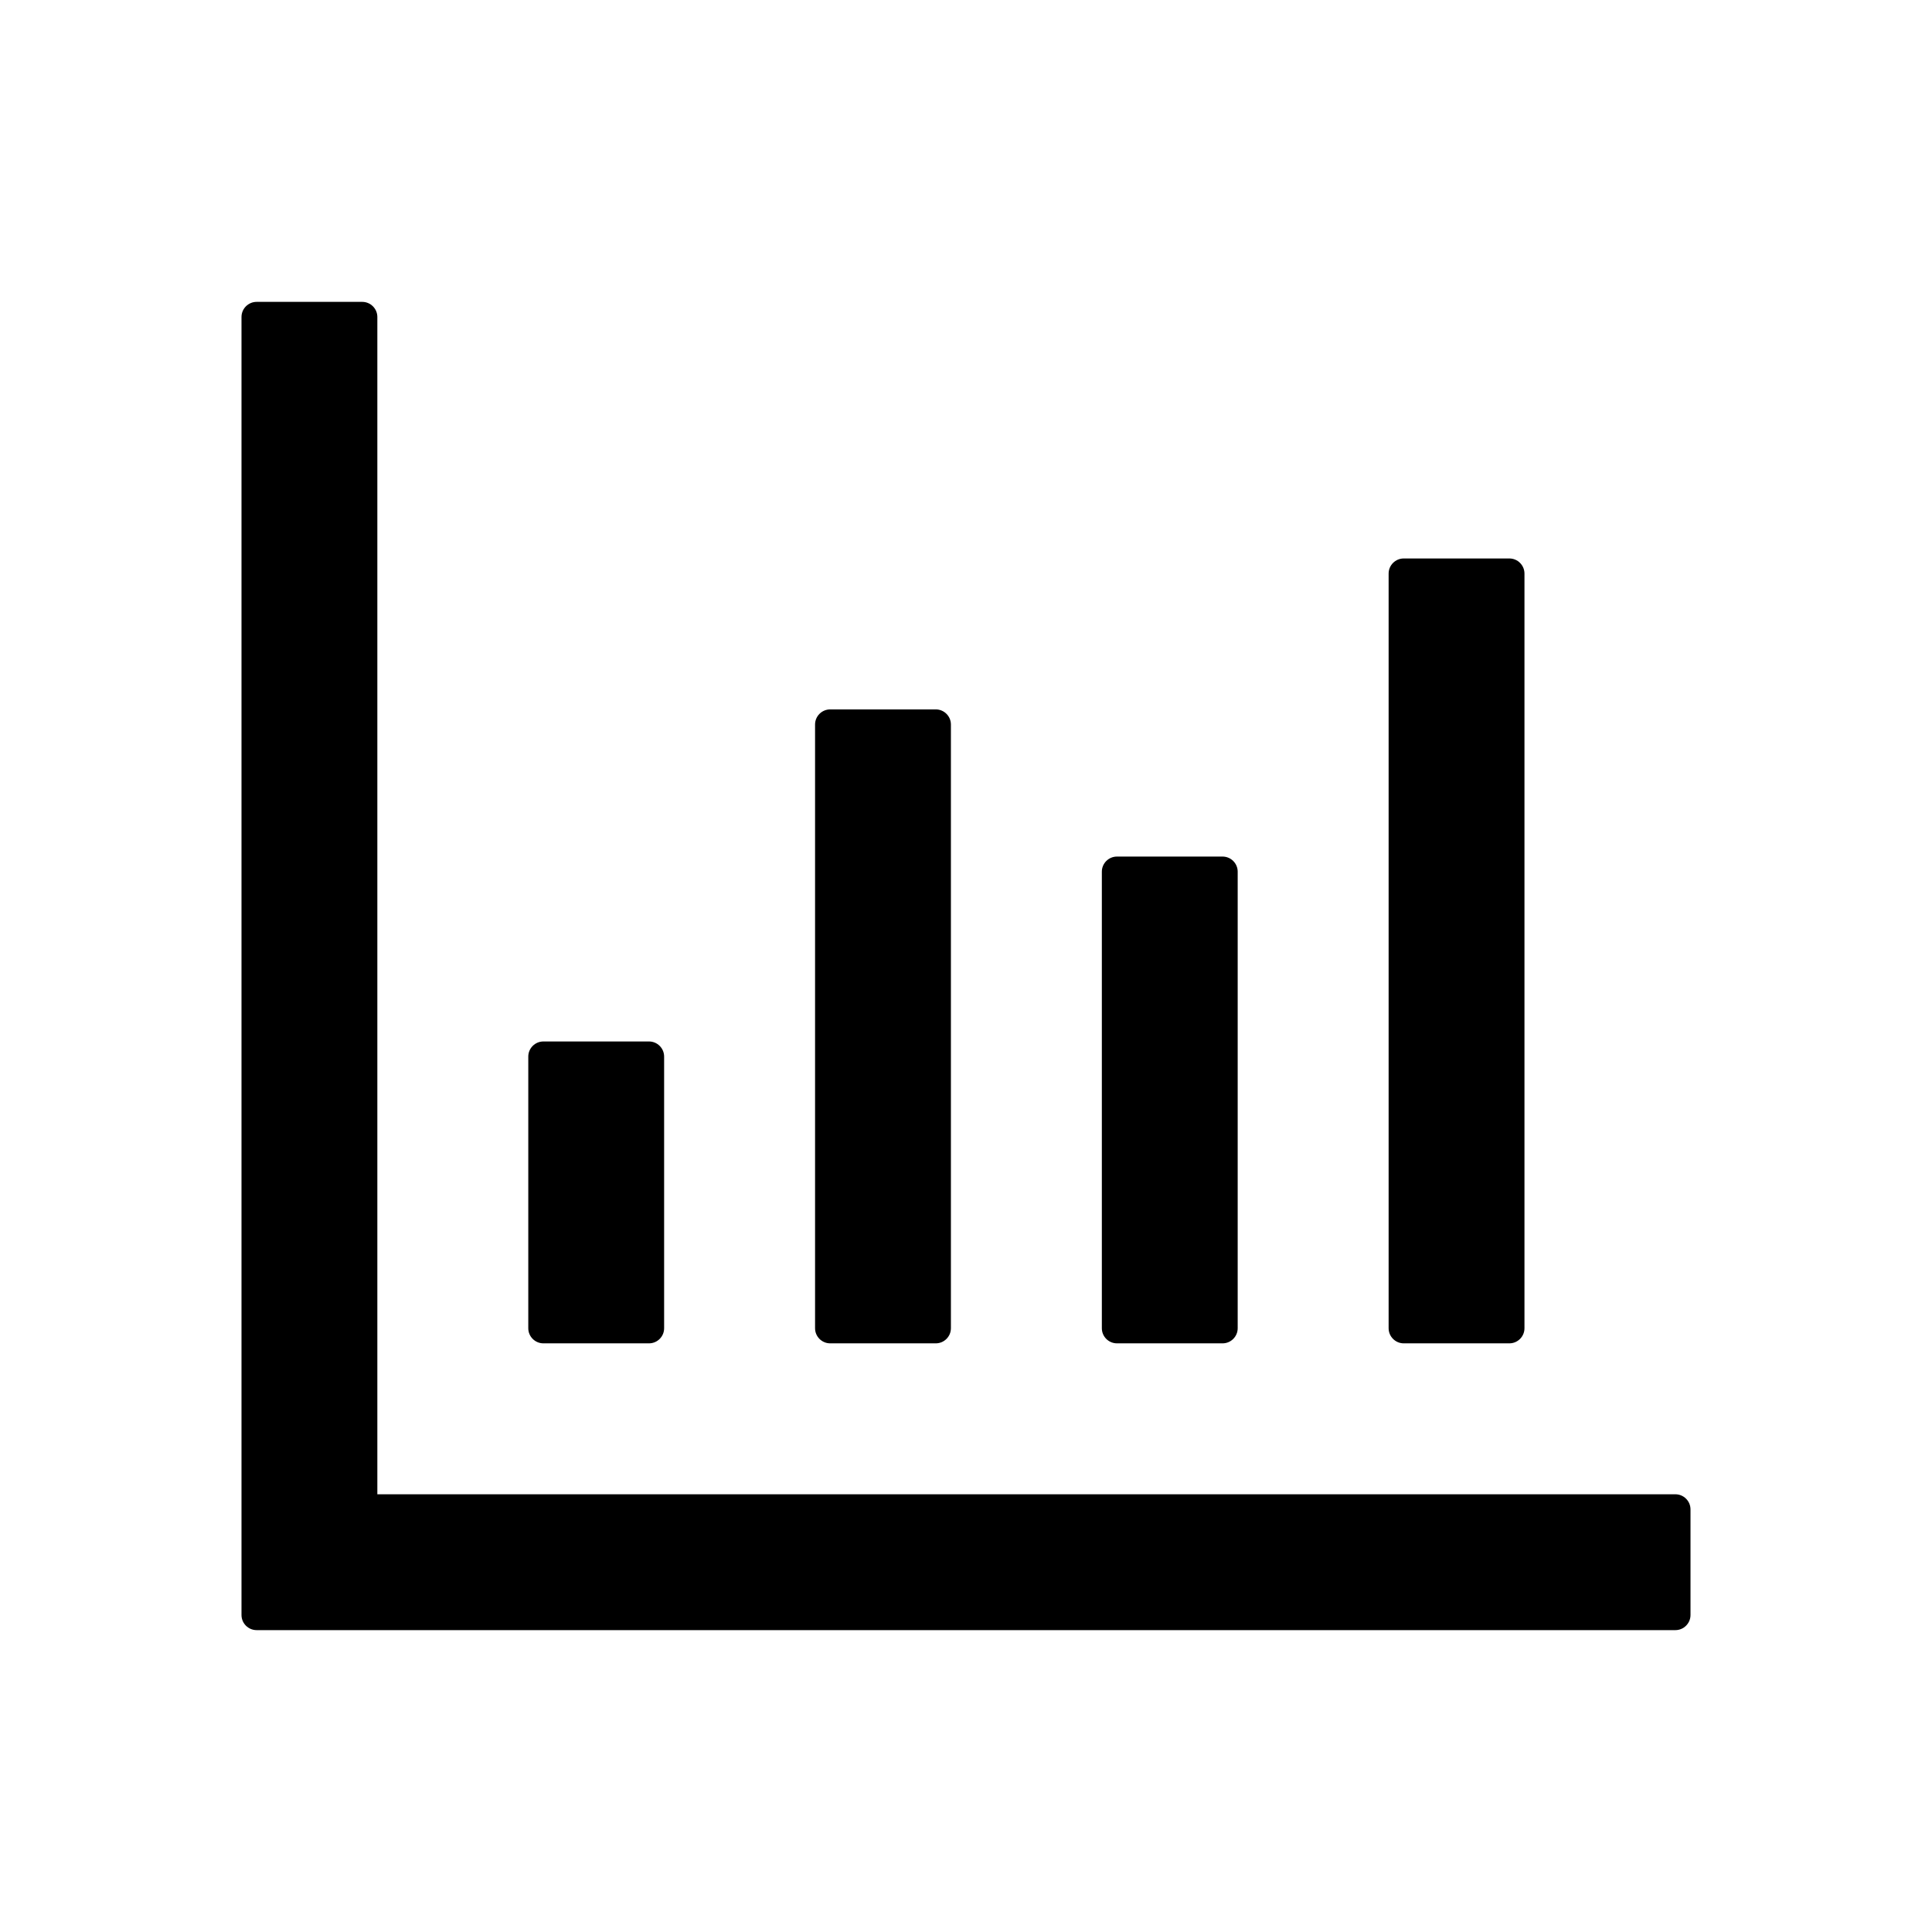
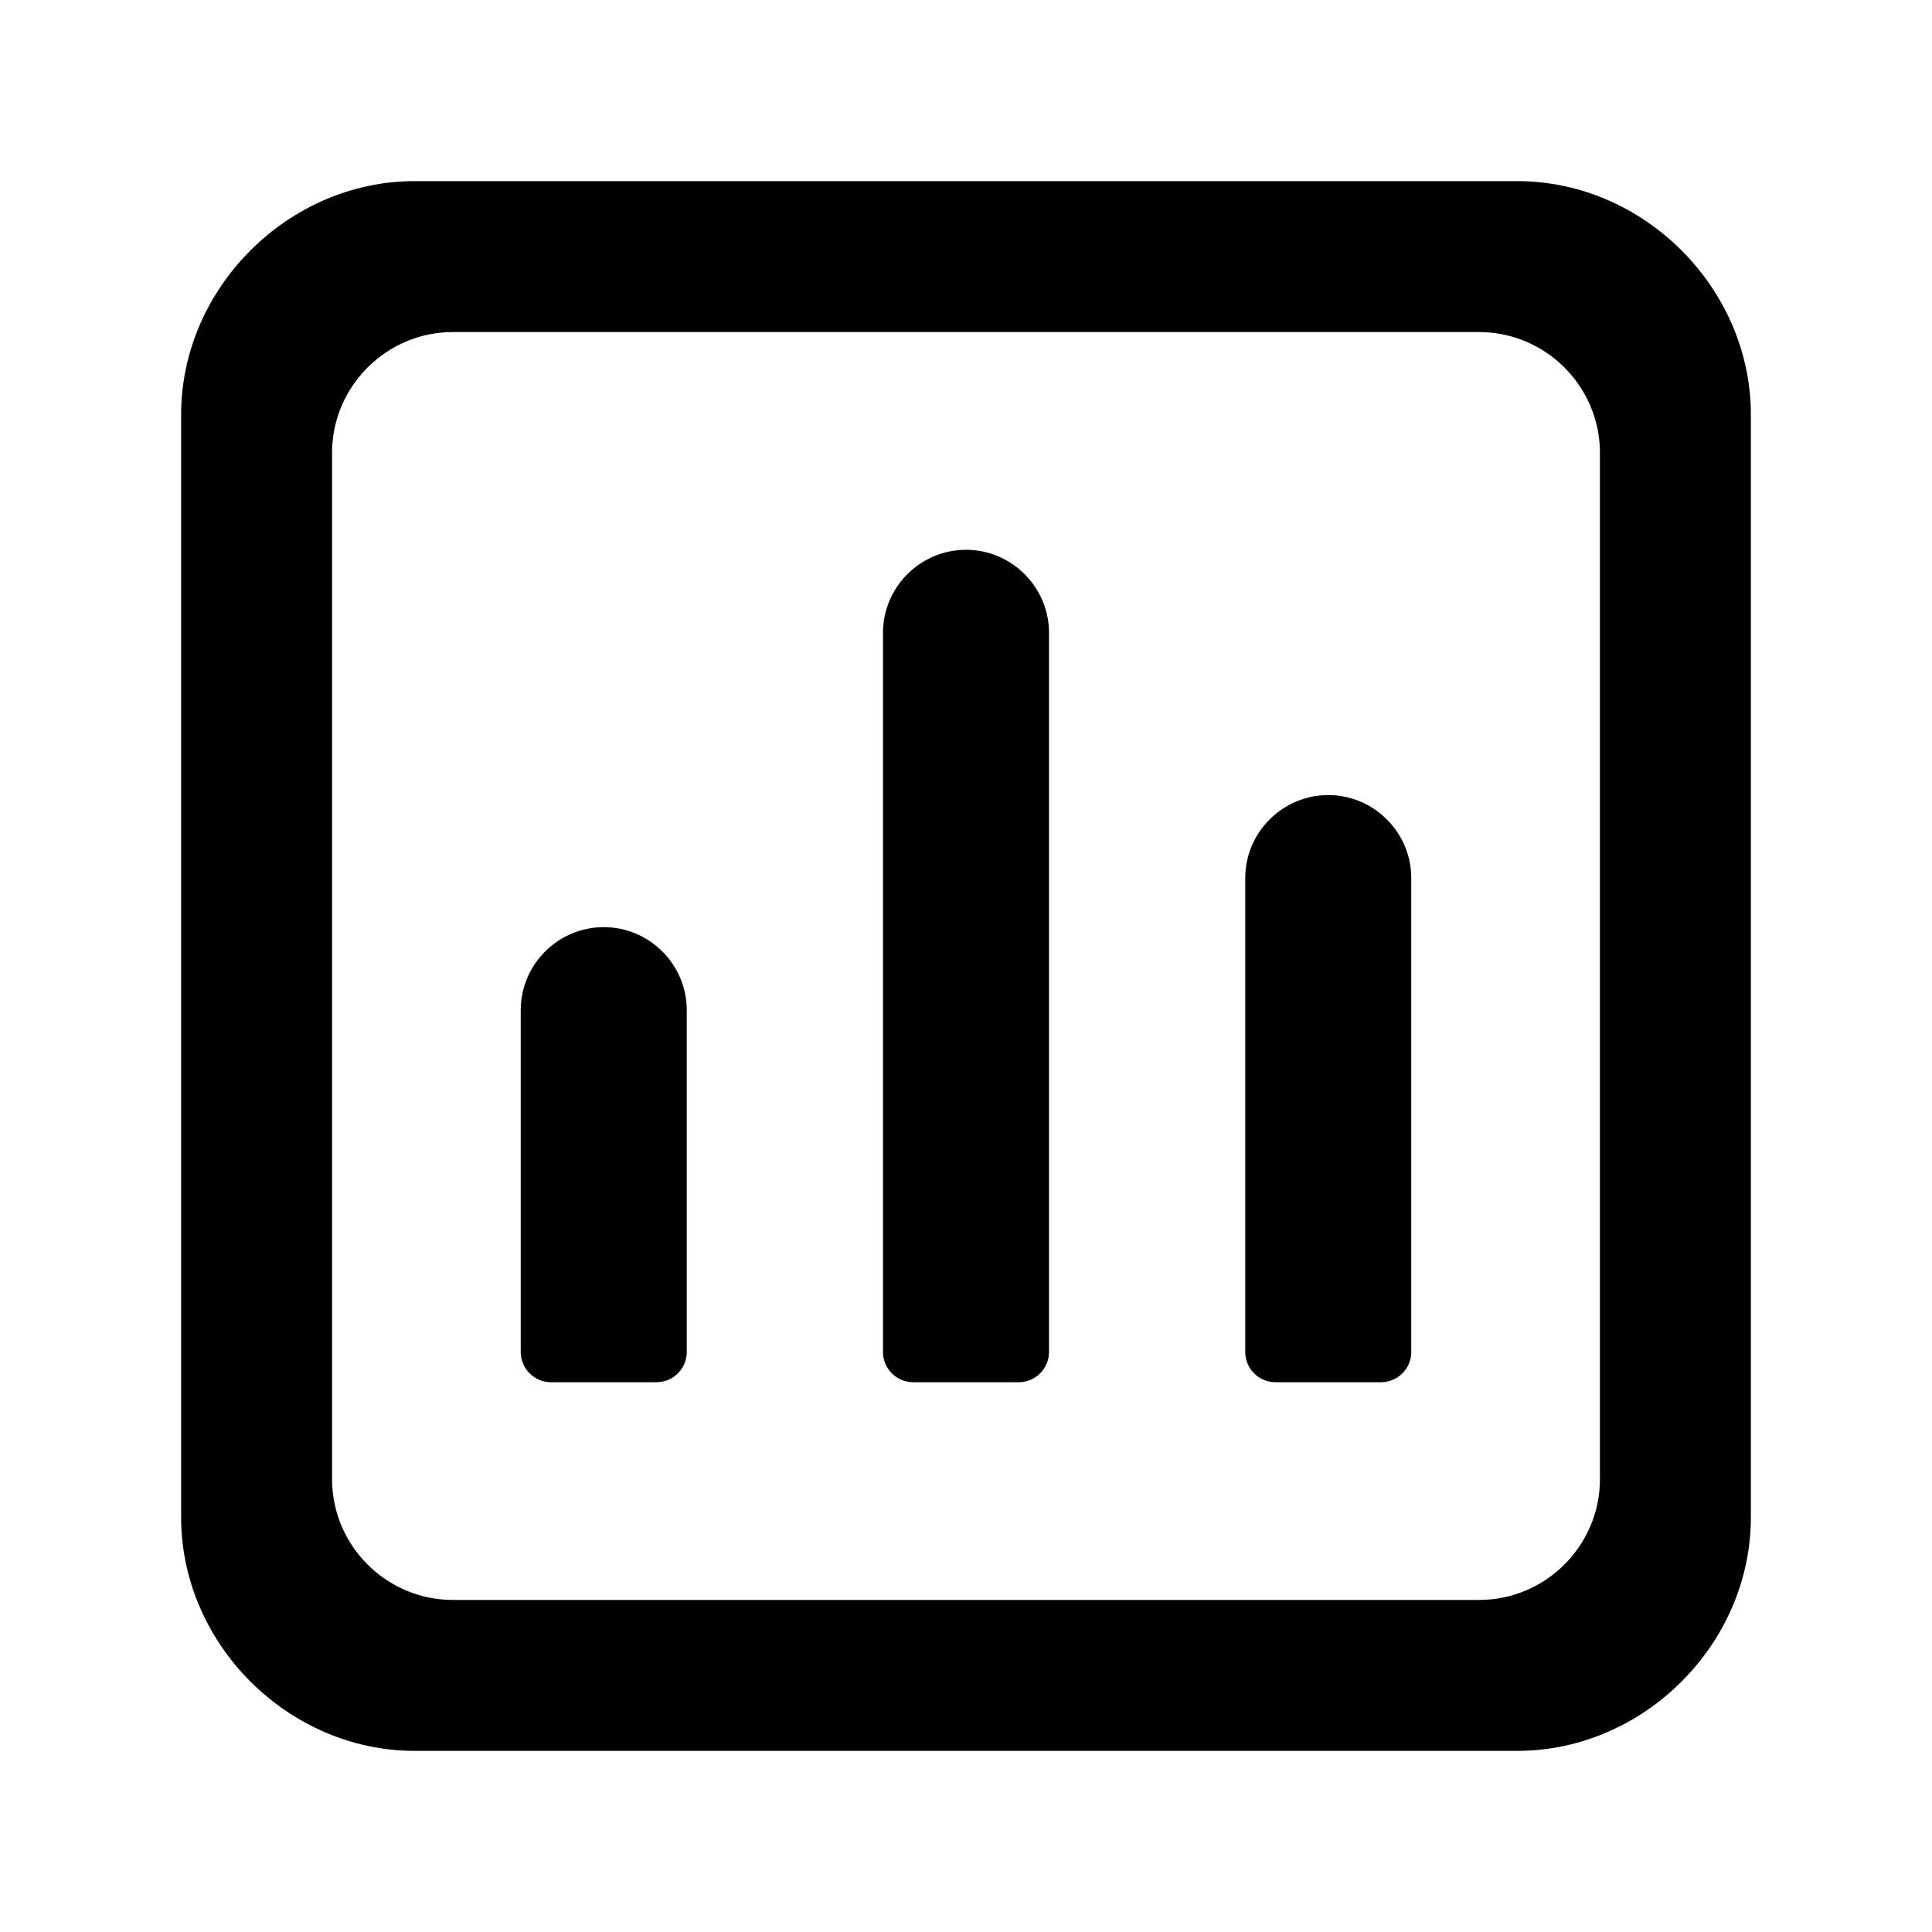
- <svg xmlns="http://www.w3.org/2000/svg" t="1636081726557" class="icon" viewBox="0 0 1024 1024" version="1.1" p-id="804" width="200" height="200">
+ <svg xmlns="http://www.w3.org/2000/svg" t="1638153562016" class="icon" viewBox="0 0 1024 1024" version="1.1" p-id="12339" width="200" height="200">
  <defs>
    <style type="text/css" />
  </defs>
-   <path d="M888 792H200V168c0-4.4-3.6-8-8-8h-56c-4.4 0-8 3.6-8 8v688c0 4.4 3.6 8 8 8h752c4.4 0 8-3.6 8-8v-56c0-4.4-3.6-8-8-8z" p-id="805" />
-   <path d="M288 712h56c4.4 0 8-3.6 8-8V560c0-4.4-3.6-8-8-8h-56c-4.4 0-8 3.6-8 8v144c0 4.4 3.6 8 8 8zM440 712h56c4.4 0 8-3.6 8-8V384c0-4.4-3.6-8-8-8h-56c-4.4 0-8 3.6-8 8v320c0 4.4 3.6 8 8 8zM592 712h56c4.4 0 8-3.6 8-8V462c0-4.4-3.6-8-8-8h-56c-4.4 0-8 3.6-8 8v242c0 4.4 3.6 8 8 8zM744 712h56c4.4 0 8-3.6 8-8V304c0-4.4-3.6-8-8-8h-56c-4.4 0-8 3.6-8 8v400c0 4.4 3.6 8 8 8z" p-id="806" />
+   <path d="M804.2 96H219.8C152.7 96 96 152.7 96 219.8v584.4C96 871.3 152.7 928 219.8 928h584.4c67.1 0 123.8-56.7 123.8-123.8V219.8C928 152.7 871.3 96 804.2 96zM848 784c0 35.2-28.8 64-64 64H240c-35.2 0-64-28.8-64-64V240c0-35.2 28.8-64 64-64h544c35.2 0 64 28.8 64 64v544z" p-id="12340" />
+   <path d="M320 491.4c-24.2 0-44 19.8-44 44v181.2c0 8.8 7.2 16 16 16h56c8.8 0 16-7.2 16-16V535.4c0-24.2-19.8-44-44-44zM512 291.4c-24.2 0-44 19.8-44 44v381.2c0 8.8 7.2 16 16 16h56c8.8 0 16-7.2 16-16V335.4c0-24.2-19.8-44-44-44zM704 421.4c-24.2 0-44 19.8-44 44v251.2c0 8.8 7.2 16 16 16h56c8.8 0 16-7.2 16-16V465.4c0-24.2-19.8-44-44-44z" p-id="12341" />
</svg>
